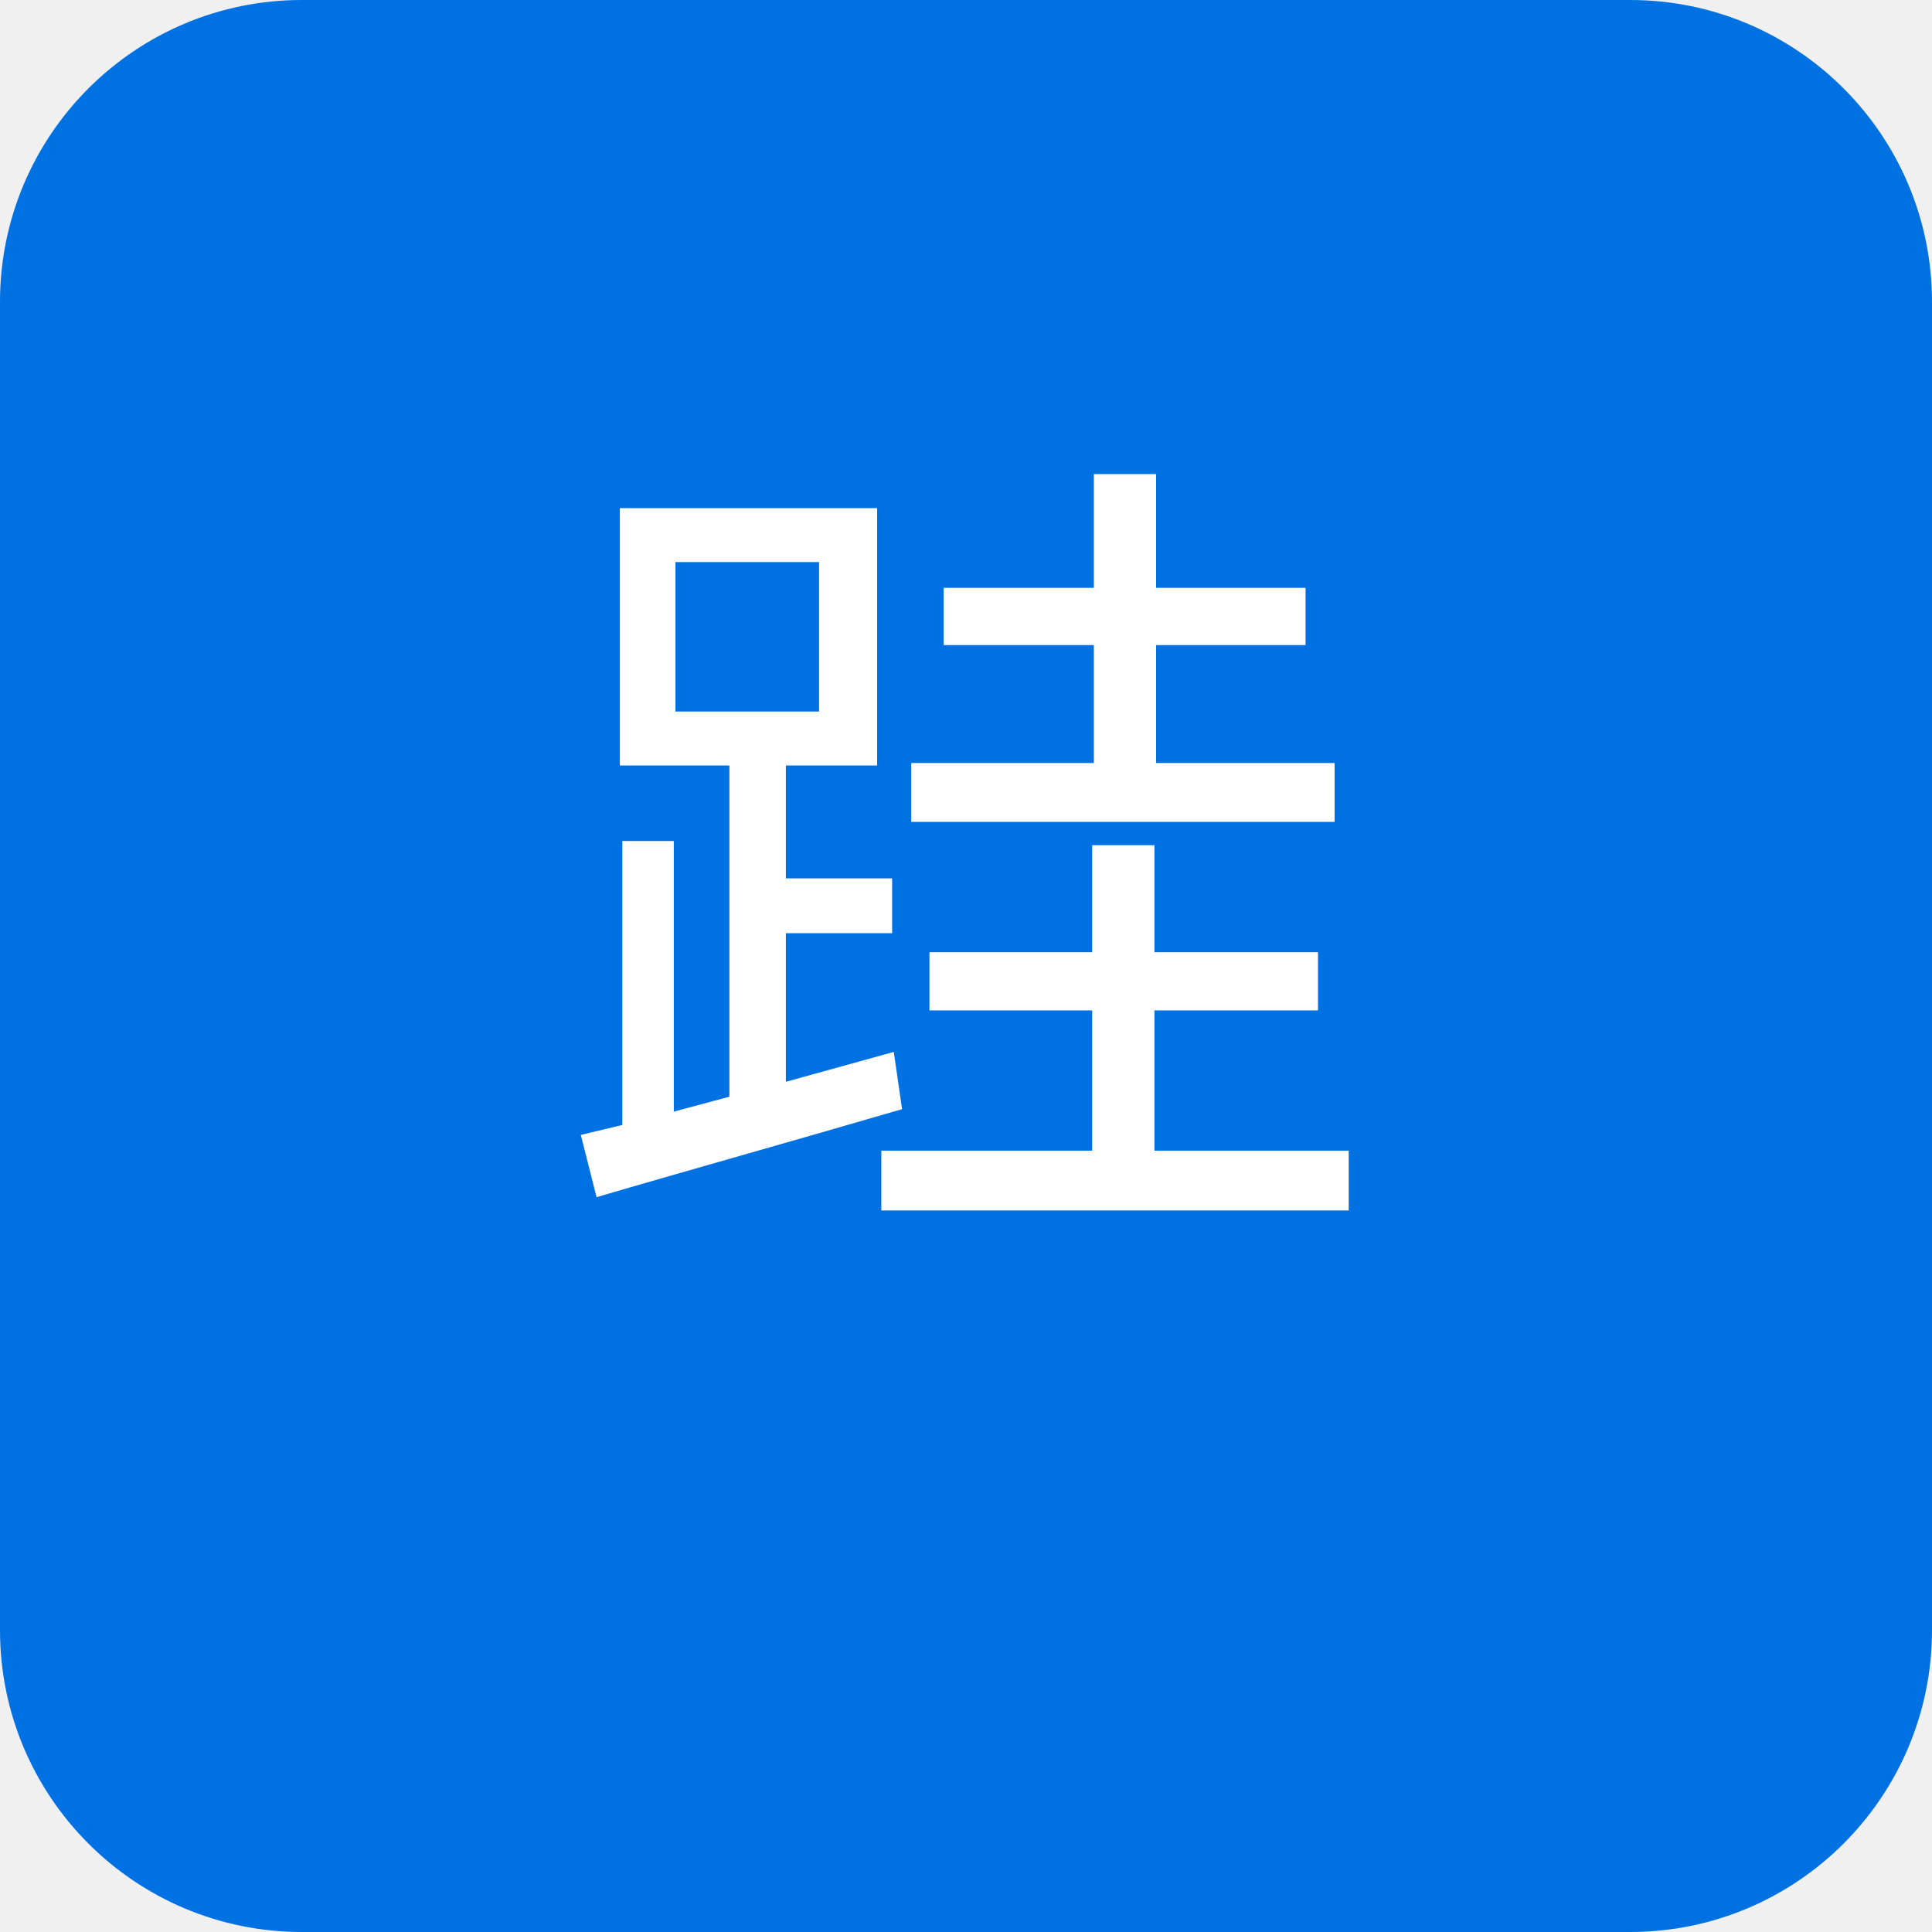
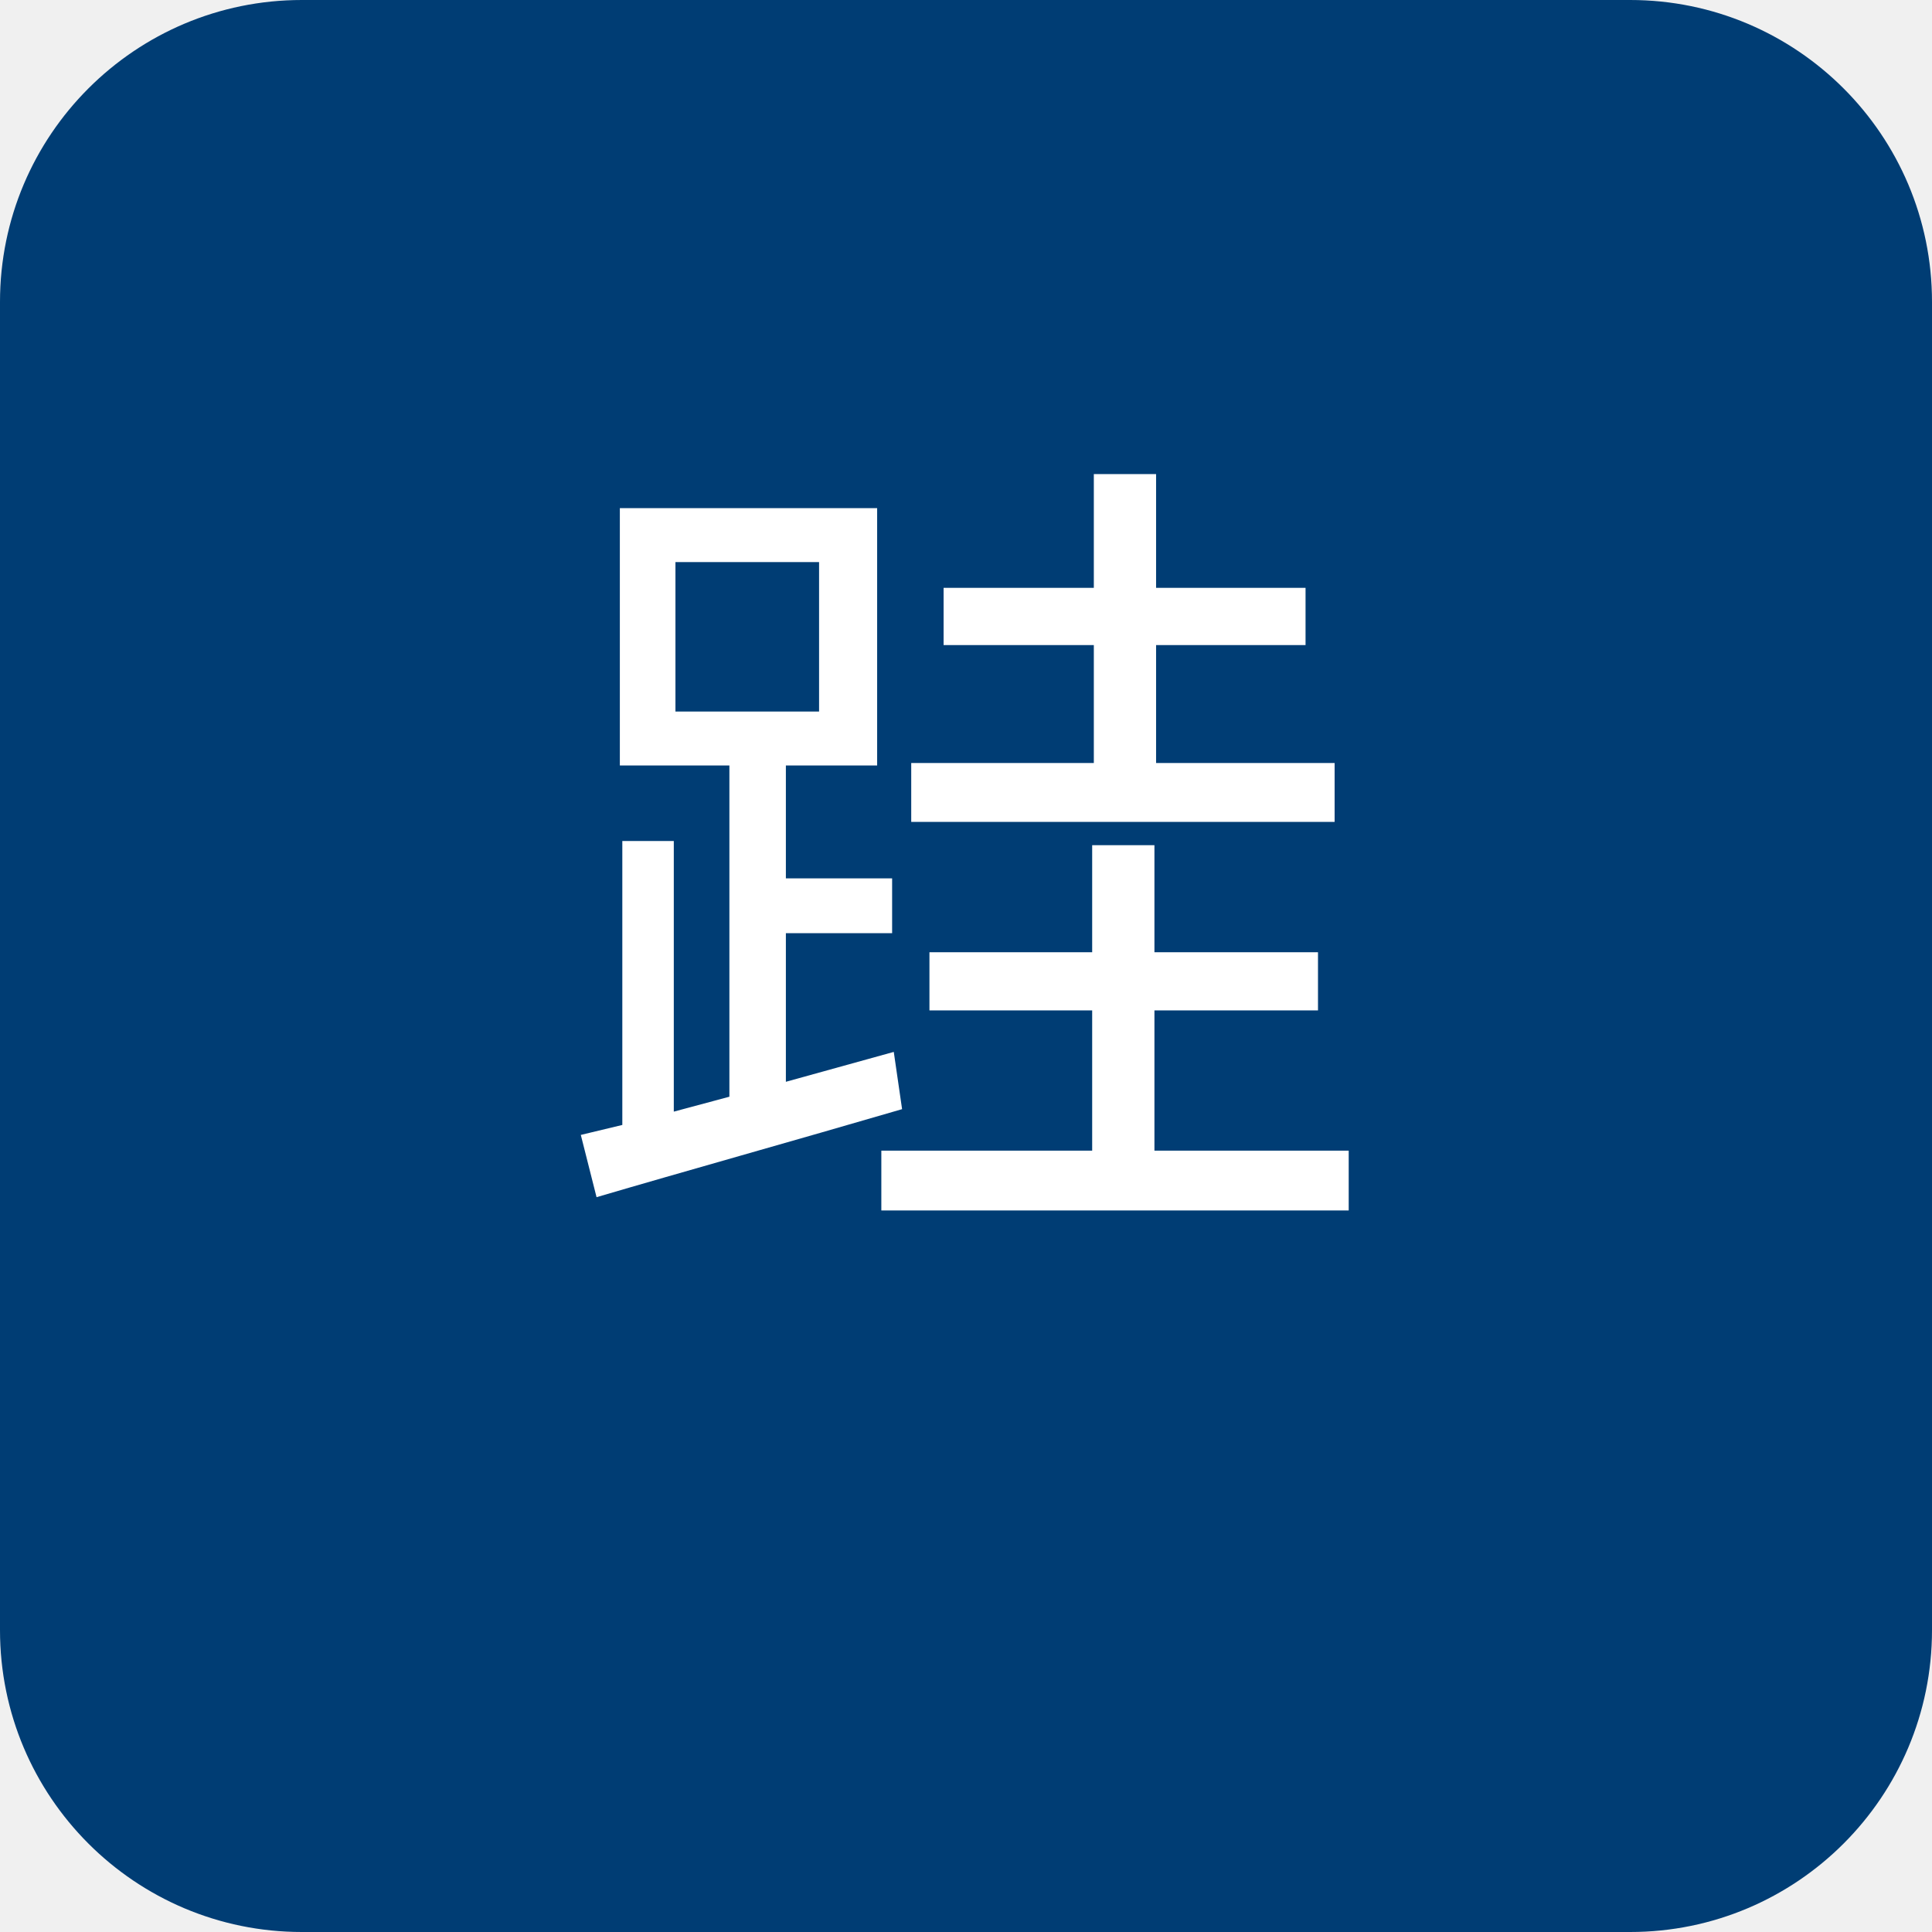
<svg xmlns="http://www.w3.org/2000/svg" width="512" height="512" viewBox="0 0 512 512">
-   <rect width="512" height="512" rx="80" fill="#0071e3" />
+   <rect width="512" height="512" rx="80" fill="#003D74" />
  <text x="256" y="310" font-family="serif" font-size="220" fill="white" text-anchor="middle">跬</text>
</svg>
